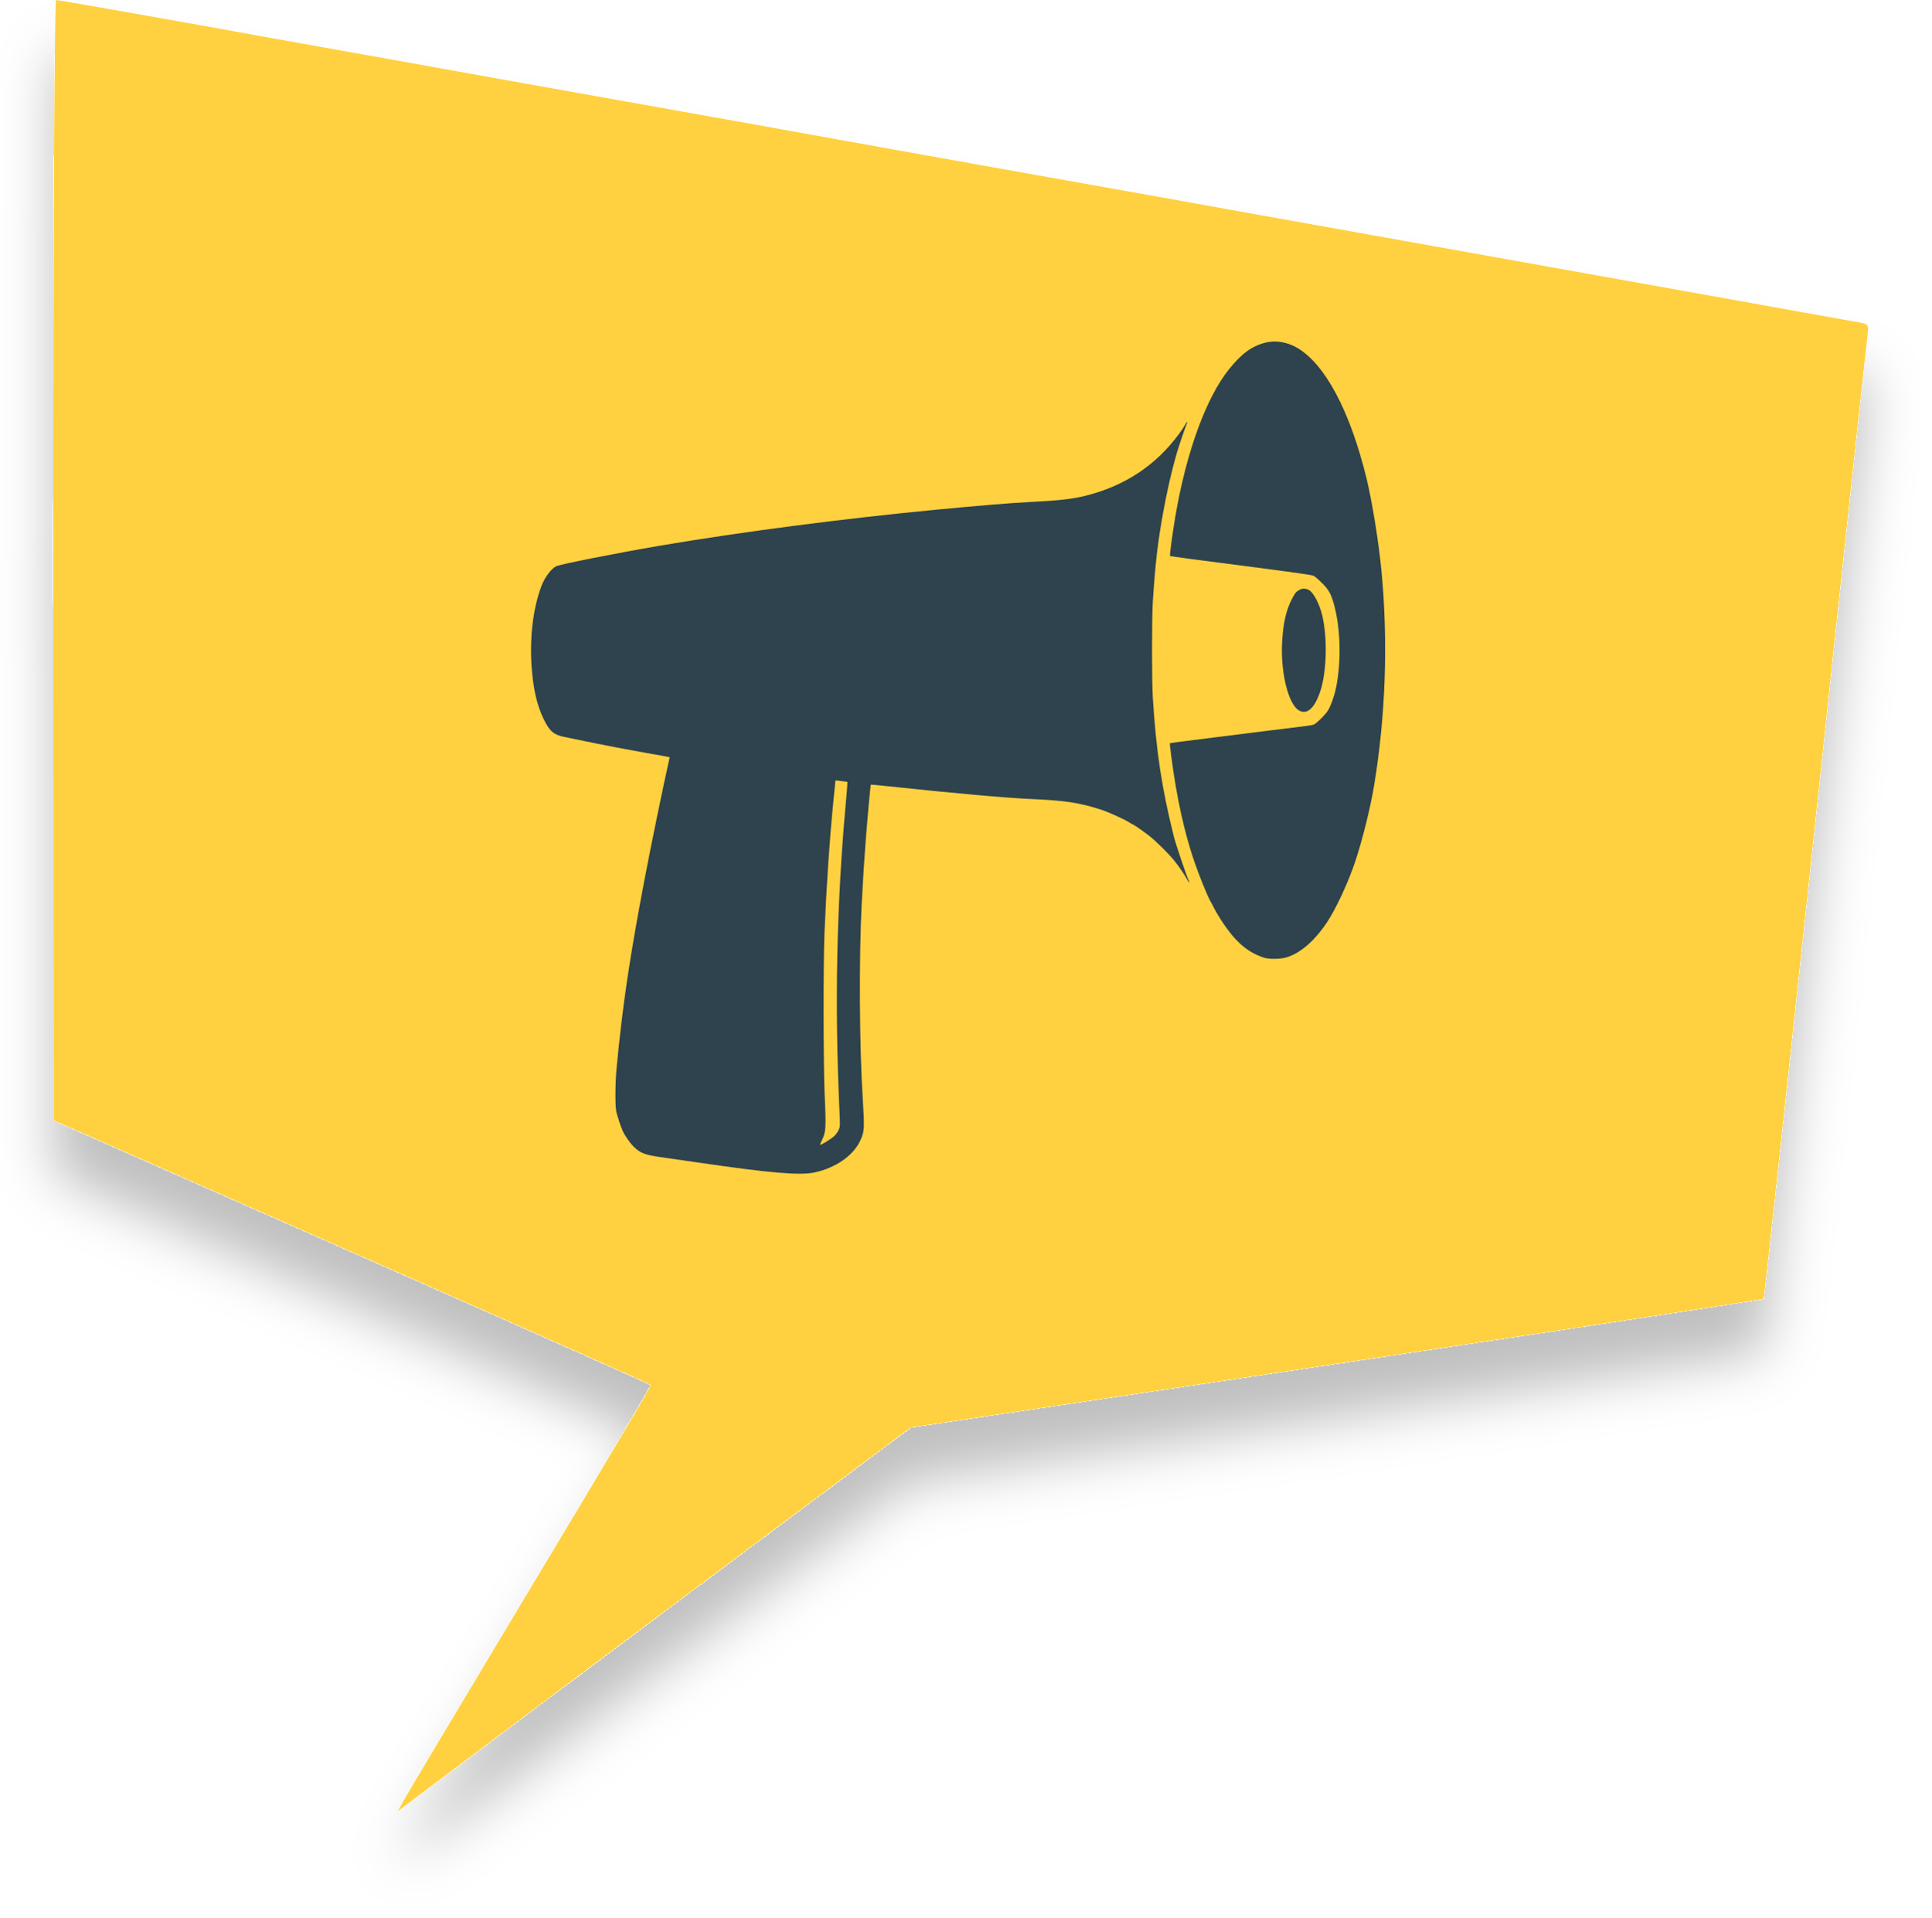
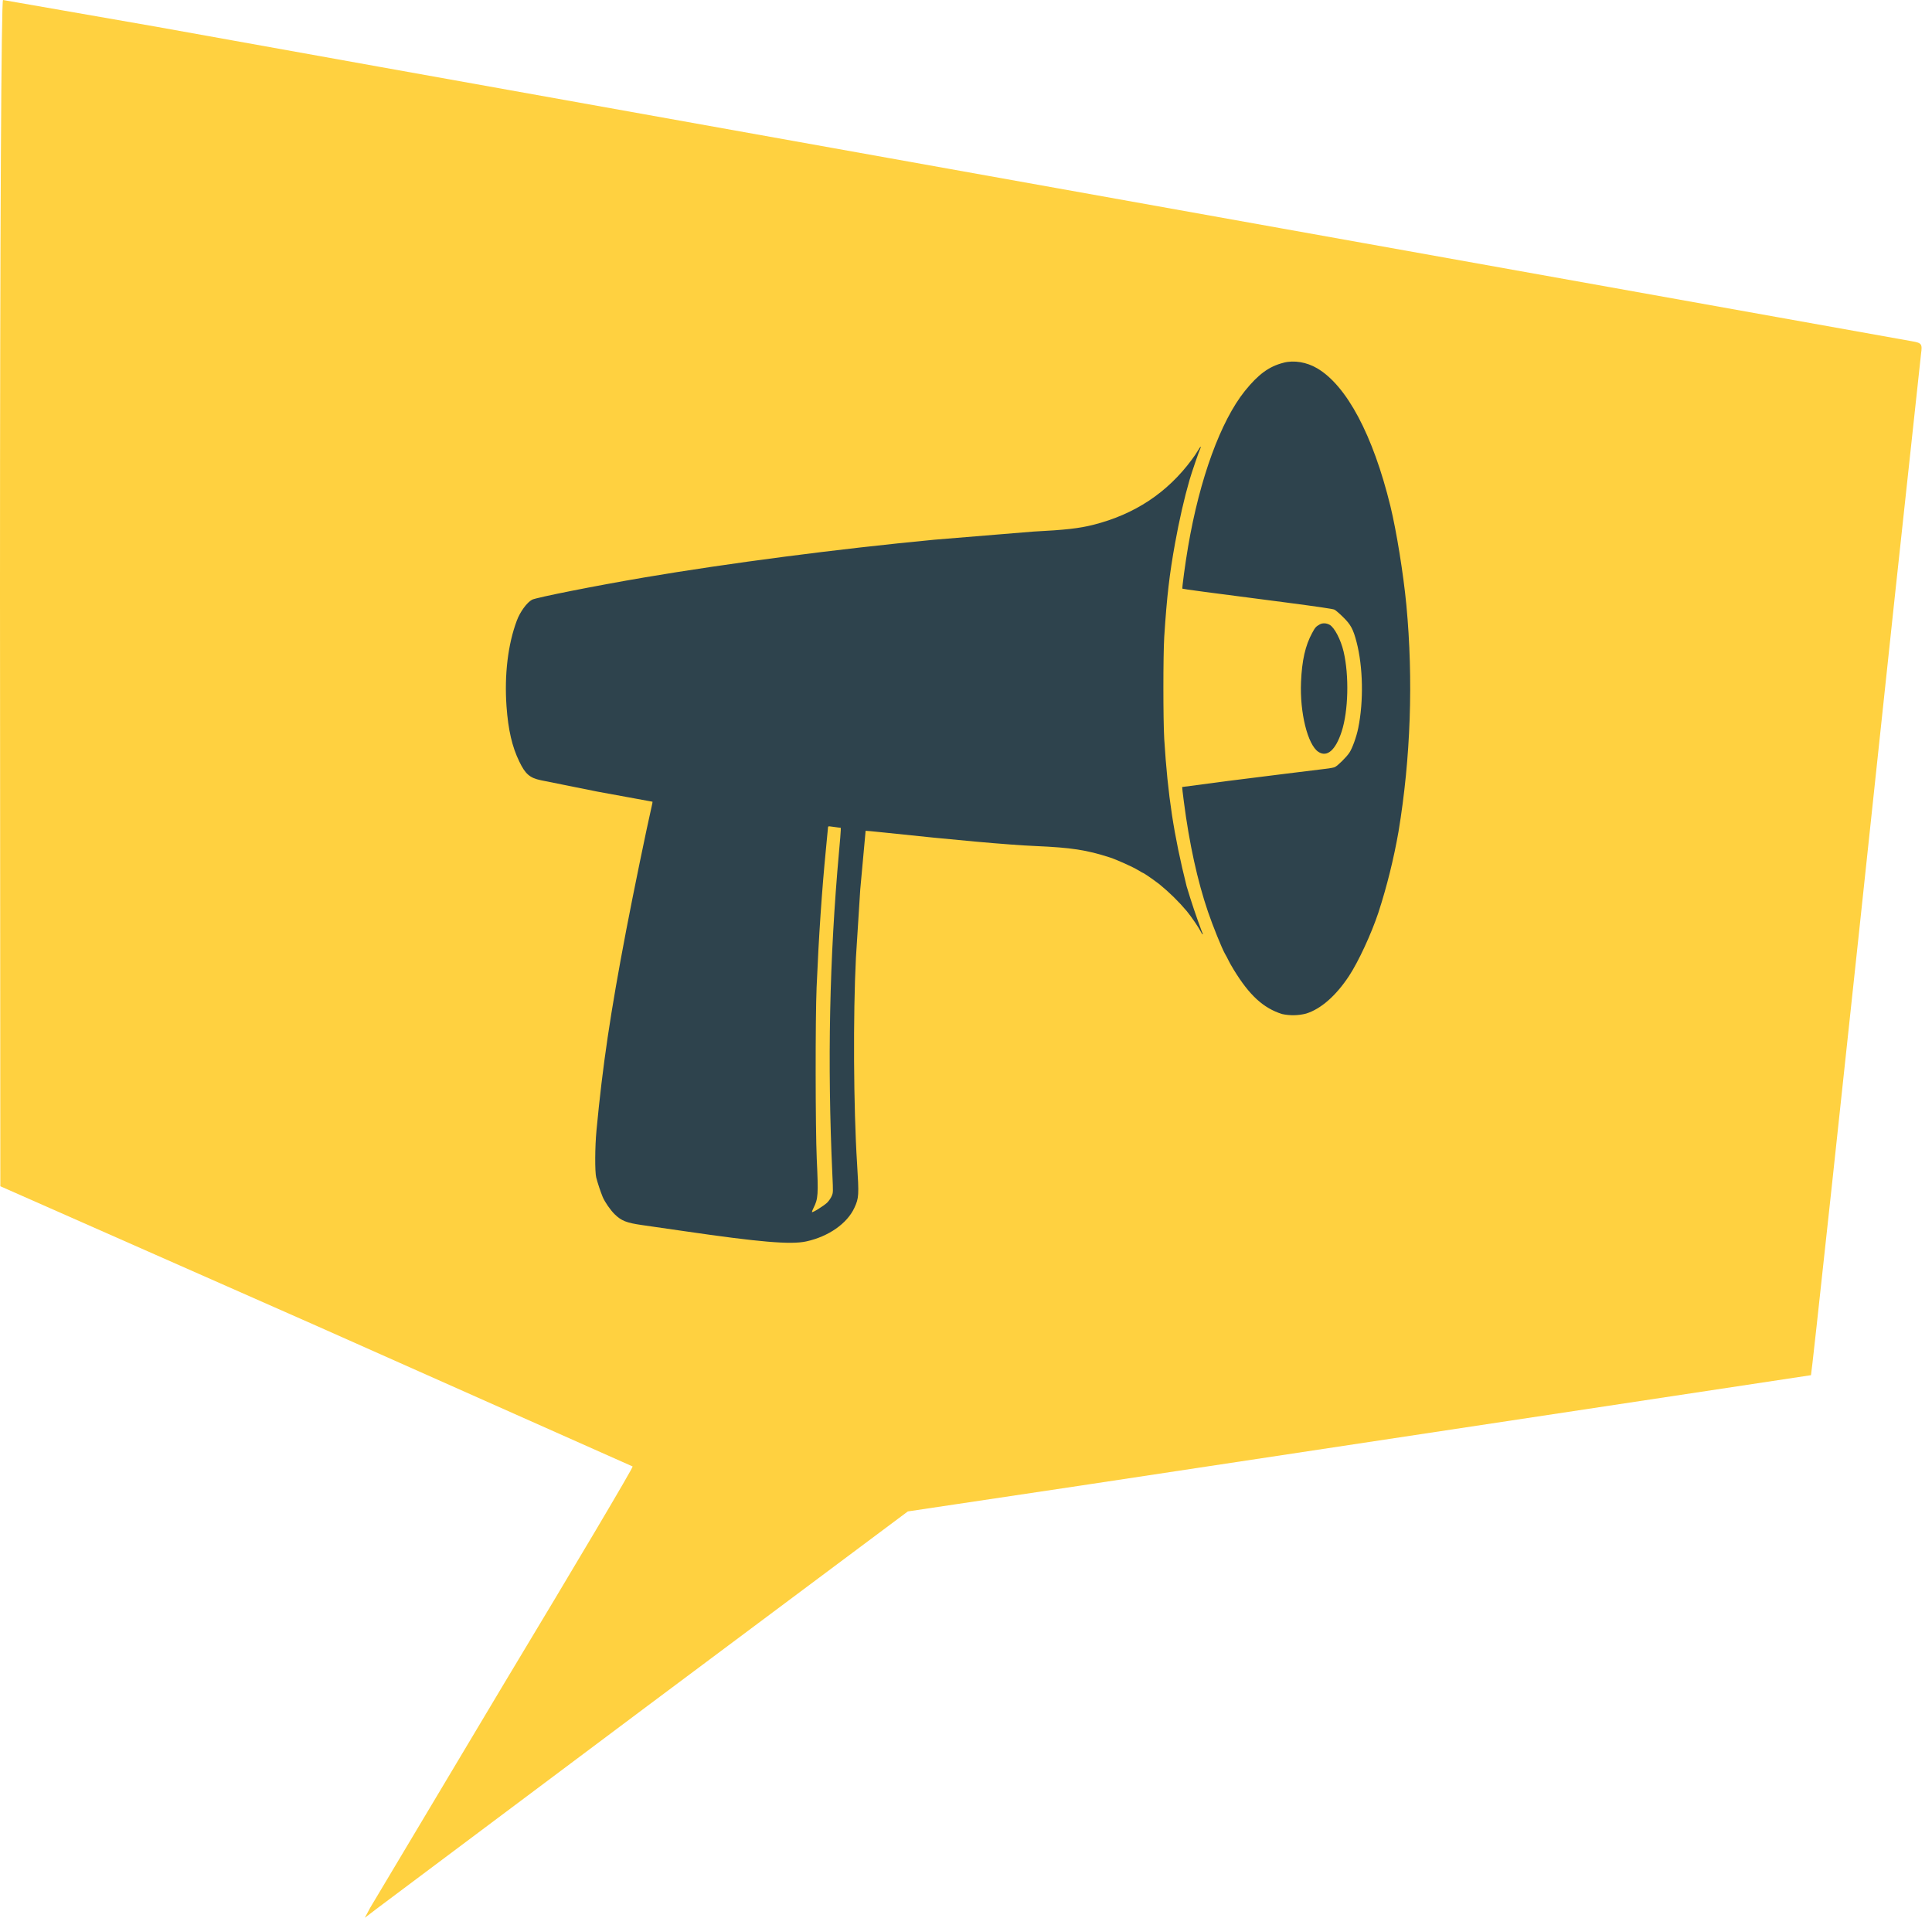
- <svg xmlns="http://www.w3.org/2000/svg" width="145" height="144" viewBox="0 0 145 144" fill="none">
-   <g filter="url(#filter0_d_103_4)">
-     <path d="M4 42.049L4.024 84.123L26.395 93.998C38.699 99.424 48.813 103.922 48.861 103.993C48.909 104.064 44.815 110.966 39.77 119.342C34.748 127.719 30.464 134.882 30.25 135.286L29.869 136L30.679 135.381C31.131 135.048 39.794 128.552 49.932 120.96L68.376 107.182L80.633 105.349C108.382 101.209 132.348 97.592 132.419 97.52C132.467 97.449 134.442 79.197 138.345 42.478C139.321 33.316 140.177 25.487 140.225 25.082C140.32 24.392 140.273 24.321 139.583 24.202C139.154 24.13 134.87 23.369 130.015 22.488C115.998 19.966 100.457 17.205 94.793 16.182C91.913 15.658 84.75 14.373 78.848 13.326C72.969 12.279 65.782 10.994 62.902 10.471C60.023 9.947 52.859 8.662 46.957 7.615C41.079 6.568 33.892 5.283 31.012 4.759C28.132 4.236 20.969 2.975 15.114 1.904C9.26 0.857 4.357 -3.0417e-06 4.214 -3.0417e-06C4.095 -3.0417e-06 4 15.825 4 42.049Z" fill="#FFD140" />
-   </g>
-   <path d="M95.025 25.722C93.988 25.983 93.231 26.539 92.274 27.727C90.555 29.871 89.067 33.955 88.246 38.785C88.045 39.952 87.81 41.711 87.845 41.746C87.87 41.771 89.608 42.007 95.21 42.728C97.38 43.014 98.522 43.179 98.627 43.234C98.718 43.279 98.993 43.515 99.244 43.765C99.785 44.291 99.96 44.627 100.196 45.529C100.657 47.303 100.702 49.728 100.316 51.627C100.191 52.248 99.895 53.07 99.685 53.381C99.474 53.696 98.878 54.288 98.657 54.398C98.577 54.438 98.257 54.493 97.941 54.528C97.625 54.563 96.398 54.714 95.21 54.864C94.028 55.014 92.154 55.25 91.051 55.385C88.731 55.671 87.85 55.791 87.83 55.811C87.82 55.816 87.875 56.272 87.945 56.818C88.331 59.819 88.917 62.48 89.659 64.654C90.014 65.692 90.641 67.245 90.871 67.651C90.986 67.851 91.102 68.067 91.127 68.132C91.152 68.197 91.317 68.488 91.492 68.778C92.6 70.587 93.587 71.489 94.91 71.91C95.3 72.035 96.172 72.02 96.613 71.88C97.665 71.554 98.733 70.617 99.66 69.214C100.326 68.202 101.238 66.238 101.749 64.705C102.29 63.086 102.896 60.656 103.172 58.968C104.034 53.767 104.229 48.215 103.728 42.909C103.518 40.699 103.027 37.667 102.596 35.894C101.363 30.858 99.499 27.351 97.4 26.118C96.658 25.682 95.766 25.532 95.025 25.722Z" fill="#2E434D" />
-   <path d="M88.957 31.935C88.882 32.071 88.681 32.371 88.511 32.597C86.772 34.947 84.463 36.475 81.531 37.217C80.519 37.472 79.522 37.582 77.272 37.697C75.919 37.763 73.74 37.943 70.257 38.274C63.393 38.93 55.657 39.937 49.664 40.954C46.242 41.536 42.033 42.372 41.732 42.528C41.371 42.718 40.88 43.385 40.65 44.006C40.019 45.684 39.758 47.849 39.918 50.099C40.039 51.762 40.314 52.96 40.825 54.007C41.251 54.894 41.567 55.164 42.349 55.33C44.498 55.776 45.169 55.911 46.332 56.132C47.063 56.272 48.246 56.487 48.958 56.612C49.669 56.733 50.26 56.843 50.27 56.853C50.28 56.858 50.255 57.003 50.215 57.164C49.844 58.782 48.932 63.211 48.406 65.957C47.279 71.87 46.738 75.517 46.297 80.162C46.187 81.32 46.177 83.083 46.277 83.494C46.357 83.825 46.602 84.572 46.738 84.882C46.898 85.253 47.279 85.804 47.59 86.11C48.061 86.571 48.426 86.716 49.514 86.871C50.01 86.942 51.343 87.132 52.47 87.297C57.861 88.084 60.071 88.269 61.163 88.034C62.747 87.693 64.079 86.761 64.591 85.639C64.906 84.947 64.916 84.772 64.776 82.492C64.525 78.579 64.49 71.955 64.696 67.911C64.781 66.228 64.891 64.484 65.001 63.076C65.132 61.398 65.357 58.942 65.382 58.912C65.392 58.907 66.008 58.962 66.75 59.043C71.625 59.564 75.544 59.914 77.423 59.995C79.963 60.105 81.055 60.27 82.709 60.806C83.185 60.962 84.312 61.468 84.693 61.698C84.873 61.809 85.034 61.899 85.044 61.899C85.099 61.899 85.795 62.38 86.216 62.705C86.762 63.121 87.699 64.048 88.155 64.609C88.511 65.045 89.017 65.792 89.152 66.073C89.203 66.173 89.258 66.258 89.283 66.258C89.308 66.258 89.278 66.163 89.218 66.042C89.102 65.817 88.26 63.317 88.145 62.851C87.233 59.208 86.808 56.422 86.557 52.404C86.477 51.081 86.477 46.451 86.557 45.163C86.742 42.292 86.928 40.714 87.324 38.524C87.619 36.896 87.97 35.353 88.351 34.035C88.501 33.514 89.042 31.935 89.122 31.785C89.152 31.73 89.157 31.685 89.137 31.685C89.117 31.685 89.032 31.795 88.957 31.935ZM63.358 58.672L63.618 58.702V58.882C63.618 58.987 63.563 59.674 63.493 60.42C62.817 67.931 62.661 75.347 63.022 83.269C63.082 84.567 63.082 84.572 62.972 84.827C62.912 84.967 62.767 85.173 62.651 85.288C62.416 85.514 61.599 86.025 61.574 85.954C61.569 85.934 61.614 85.804 61.684 85.669C62.015 85.002 62.035 84.762 61.915 82.166C61.82 80.017 61.81 72.24 61.905 70.016C62.055 66.448 62.281 63.121 62.566 60.225C62.651 59.403 62.717 58.697 62.717 58.657C62.717 58.602 62.762 58.587 62.907 58.612C63.007 58.627 63.213 58.652 63.358 58.672Z" fill="#2E434D" />
-   <path d="M97.6 44.271C97.325 44.422 97.26 44.492 97.049 44.883C96.558 45.785 96.323 46.832 96.257 48.36C96.162 50.535 96.728 52.814 97.485 53.316C98.106 53.726 98.708 53.2 99.138 51.877C99.615 50.419 99.675 47.909 99.279 46.215C99.073 45.349 98.622 44.487 98.277 44.301C98.046 44.181 97.801 44.171 97.6 44.271Z" fill="#2E434D" />
-   <defs>
-     <filter id="filter0_d_103_4" x="0" y="0" width="144.262" height="144" filterUnits="userSpaceOnUse" color-interpolation-filters="sRGB">
-       <feFlood flood-opacity="0" result="BackgroundImageFix" />
-       <feColorMatrix in="SourceAlpha" type="matrix" values="0 0 0 0 0 0 0 0 0 0 0 0 0 0 0 0 0 0 127 0" result="hardAlpha" />
-       <feOffset dy="4" />
-       <feGaussianBlur stdDeviation="2" />
-       <feComposite in2="hardAlpha" operator="out" />
-       <feColorMatrix type="matrix" values="0 0 0 0 0 0 0 0 0 0 0 0 0 0 0 0 0 0 0.25 0" />
-       <feBlend mode="normal" in2="BackgroundImageFix" result="effect1_dropShadow_103_4" />
-       <feBlend mode="normal" in="SourceGraphic" in2="effect1_dropShadow_103_4" result="shape" />
-     </filter>
-   </defs>
+ <svg xmlns="http://www.w3.org/2000/svg" width="137" height="136" fill="none">
+   <path d="M0 42.049l.024 42.073 22.371 9.876 22.466 9.995c.048.071-4.046 6.973-9.091 15.349l-9.52 15.944-.381.714.809-.619 19.253-14.421 18.444-13.778 12.257-1.833 51.786-7.829c.048-.071 2.023-18.324 5.926-55.043l1.88-17.396c.095-.69.048-.762-.642-.881l-9.568-1.713-35.222-6.306-15.945-2.856-15.945-2.856-15.945-2.856-15.945-2.856-15.898-2.856L.214 0C.095 0 0 15.825 0 42.049z" fill="#ffd140" />
+   <path d="M91.025 25.722c-1.037.261-1.794.817-2.751 2.004-1.719 2.145-3.207 6.228-4.028 11.058-.2 1.167-.436 2.926-.401 2.961.025.025 1.764.261 7.365.982 2.17.286 3.312.451 3.417.506.09.045.366.281.616.531.541.526.717.862.952 1.764.461 1.774.506 4.199.12 6.098-.125.621-.421 1.443-.631 1.754-.211.316-.807.907-1.027 1.017-.08.04-.401.095-.716.13l-2.731.336-4.159.521-3.222.426c-.01.005.045.461.115 1.007.386 3.001.972 5.662 1.714 7.837.356 1.037.982 2.591 1.213 2.996a5.84 5.84 0 0 1 .255.481c.025.065.19.356.366.646 1.107 1.809 2.094 2.711 3.417 3.132a3.71 3.71 0 0 0 1.704-.03c1.052-.326 2.119-1.263 3.046-2.666.666-1.012 1.578-2.976 2.089-4.51a42.46 42.46 0 0 0 1.423-5.737c.862-5.201 1.057-10.753.556-16.059-.21-2.21-.701-5.241-1.132-7.015-1.233-5.036-3.096-8.543-5.196-9.776-.742-.436-1.633-.586-2.375-.396zm-6.068 6.213a7.35 7.35 0 0 1-.446.661c-1.739 2.35-4.049 3.878-6.98 4.62-1.012.256-2.009.366-4.259.481l-7.015.576c-6.864.656-14.601 1.663-20.593 2.681-3.422.581-7.631 1.418-7.932 1.573-.361.19-.852.857-1.082 1.478-.631 1.678-.892 3.843-.732 6.093.12 1.664.396 2.861.907 3.908.426.887.742 1.157 1.523 1.323l3.983.802 2.626.481 1.313.241c.01.005-.015.15-.055.311-.371 1.618-1.283 6.048-1.809 8.794-1.127 5.912-1.669 9.56-2.109 14.205-.11 1.157-.12 2.921-.02 3.332a12.2 12.2 0 0 0 .461 1.388c.16.371.541.922.852 1.228.471.461.837.606 1.924.762l2.956.426c5.391.787 7.601.972 8.693.737 1.583-.341 2.916-1.273 3.427-2.395.316-.691.326-.867.185-3.147-.251-3.913-.286-10.537-.08-14.581l.306-4.835.381-4.164c.01-.005.626.05 1.368.13 4.875.521 8.794.872 10.673.952 2.54.11 3.633.276 5.286.812.476.155 1.603.661 1.984.892.18.11.341.2.351.2.055 0 .751.481 1.172.807a14.78 14.78 0 0 1 1.939 1.904c.356.436.862 1.183.997 1.463.05.1.105.185.13.185s-.005-.095-.065-.216a49.23 49.23 0 0 1-1.072-3.192c-.912-3.643-1.338-6.429-1.588-10.447-.08-1.323-.08-5.953 0-7.24.185-2.871.371-4.449.767-6.639.296-1.628.646-3.172 1.027-4.489.15-.521.691-2.099.772-2.25.03-.055.035-.1.015-.1s-.105.11-.18.251zM59.358 58.672l.261.03v.18c0 .105-.055.792-.125 1.538-.676 7.511-.832 14.927-.471 22.848.06 1.298.06 1.303-.05 1.558-.06.14-.205.346-.321.461-.236.225-1.052.737-1.077.666-.005-.02.04-.15.11-.286.331-.666.351-.907.231-3.502-.095-2.15-.105-9.926-.01-12.151.15-3.567.376-6.895.661-9.791l.15-1.568c0-.055.045-.07.19-.045.1.015.306.04.451.06zM93.6 44.271c-.276.15-.341.22-.551.611-.491.902-.727 1.949-.792 3.477-.095 2.175.471 4.454 1.228 4.956.621.411 1.223-.115 1.653-1.438.476-1.458.536-3.968.14-5.662-.205-.867-.656-1.729-1.002-1.914-.231-.12-.476-.13-.676-.03z" fill="#2e434d" />
</svg>
